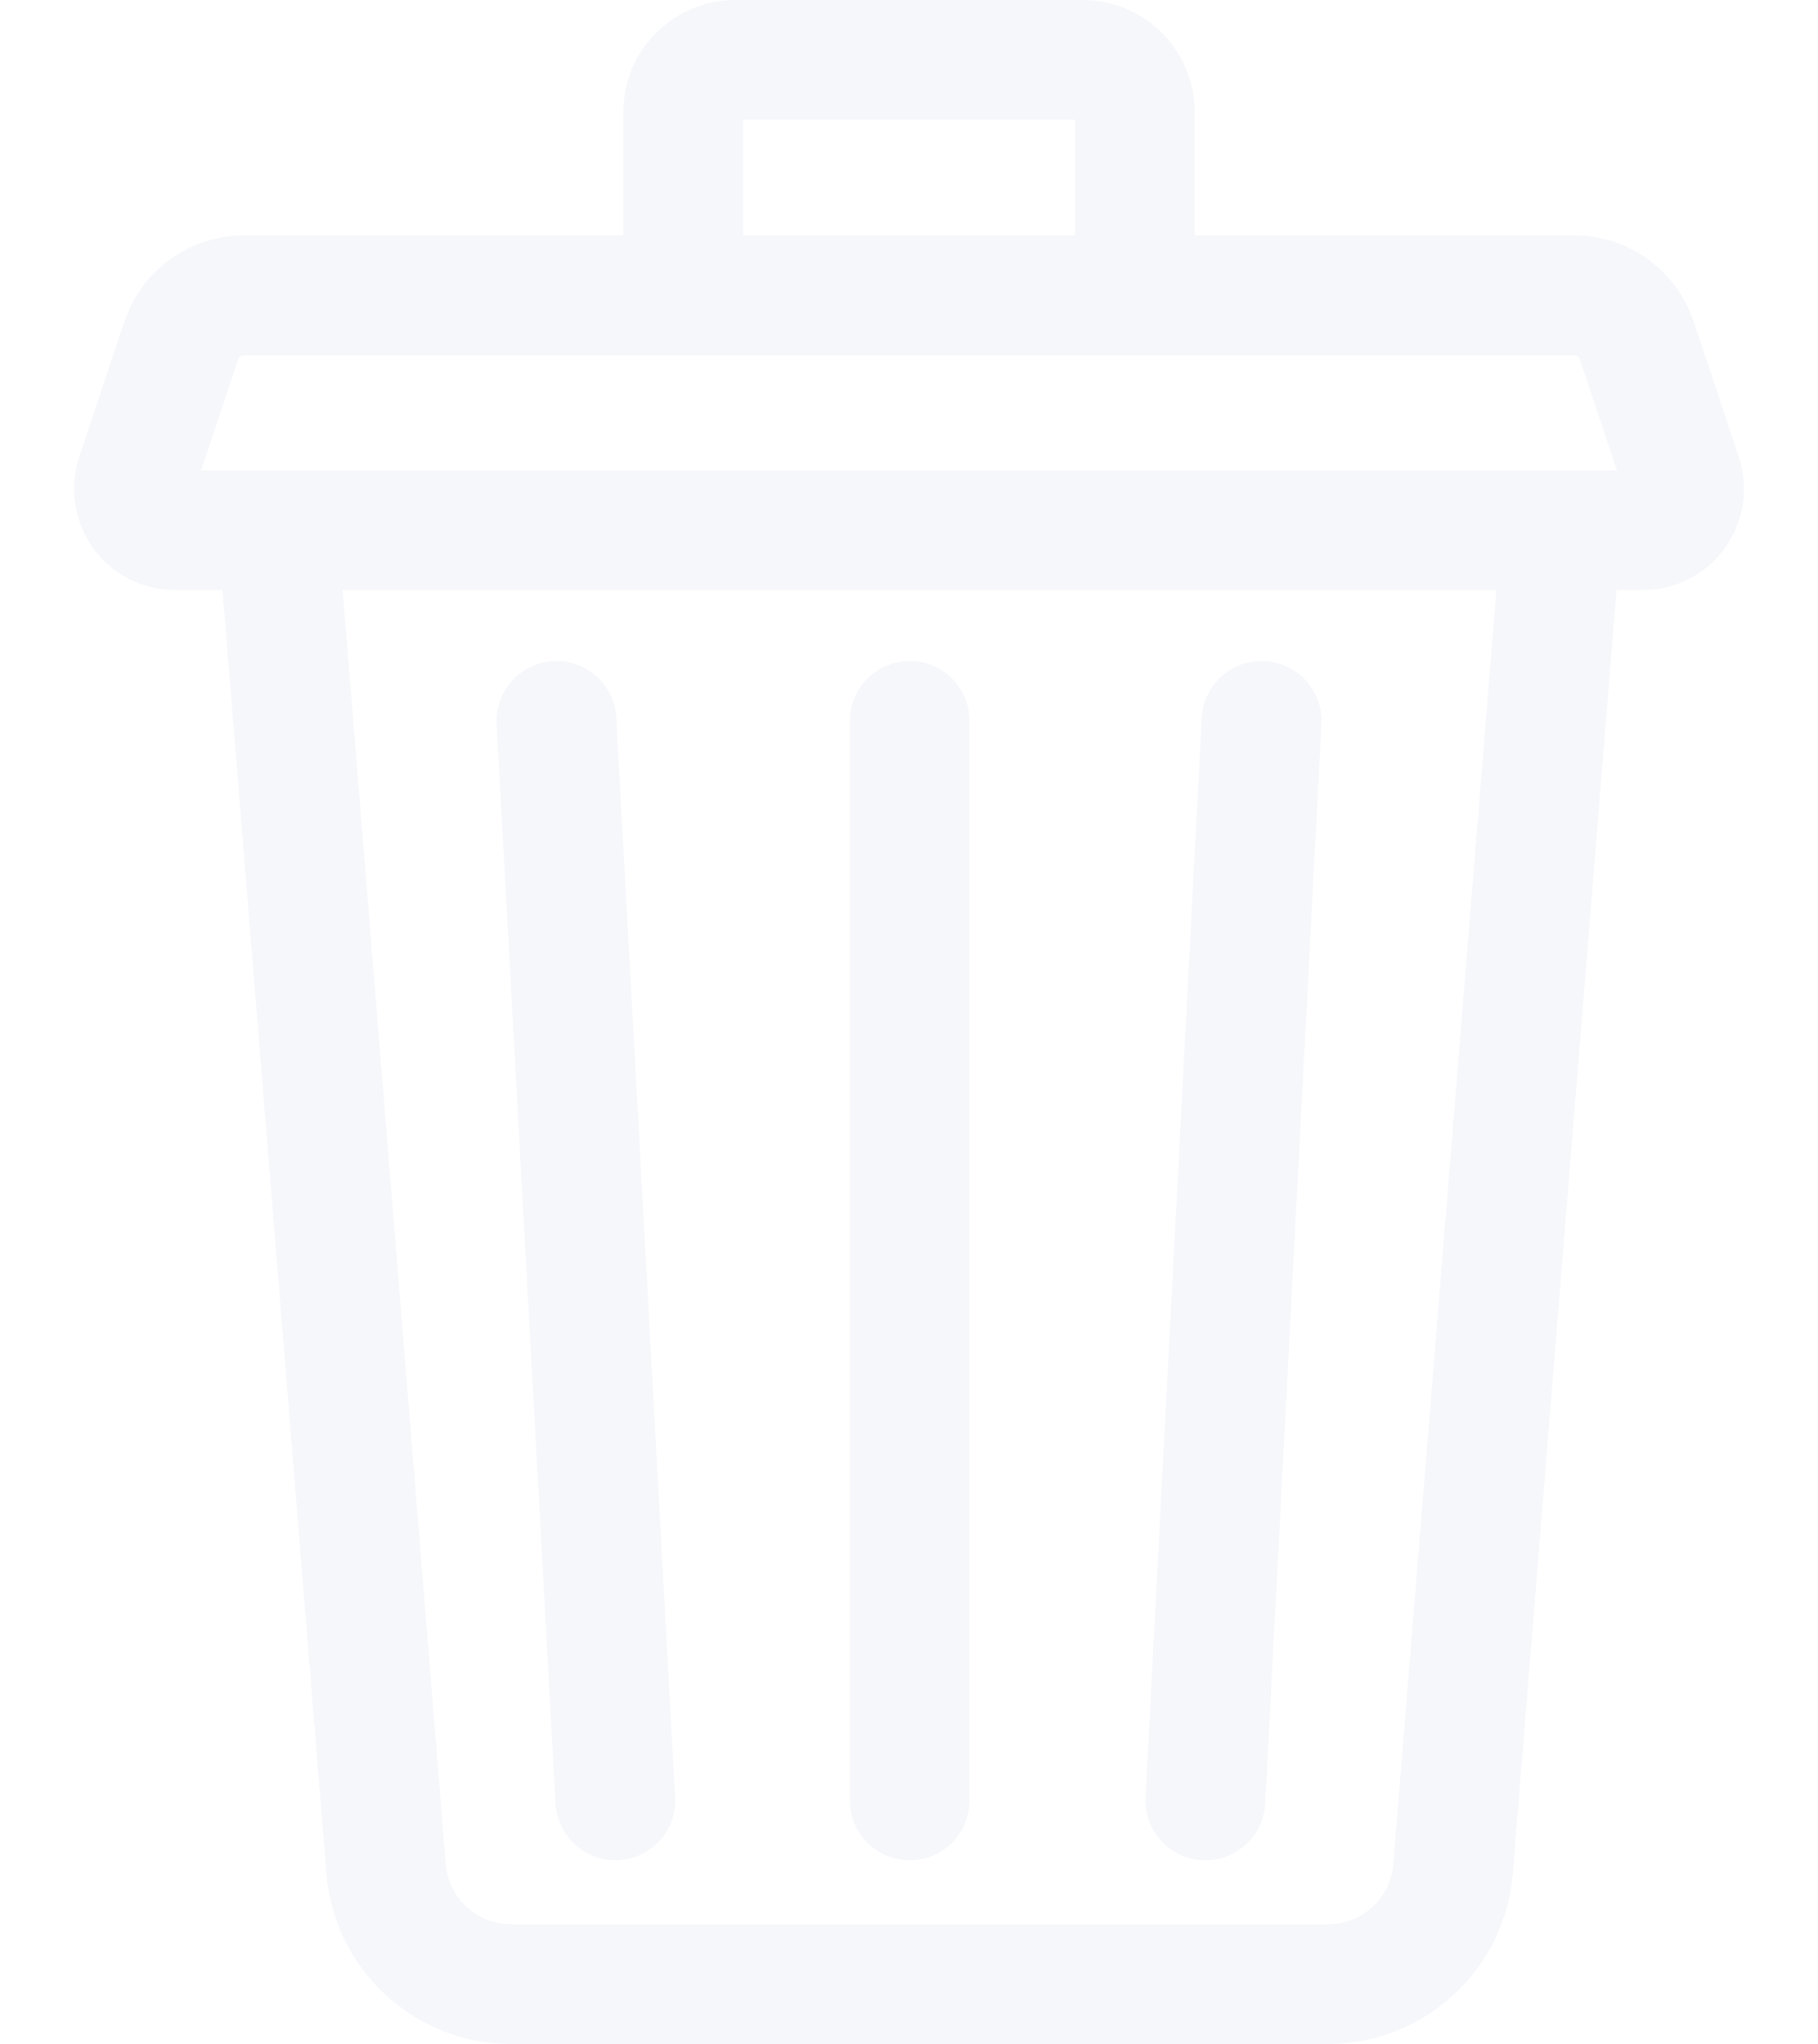
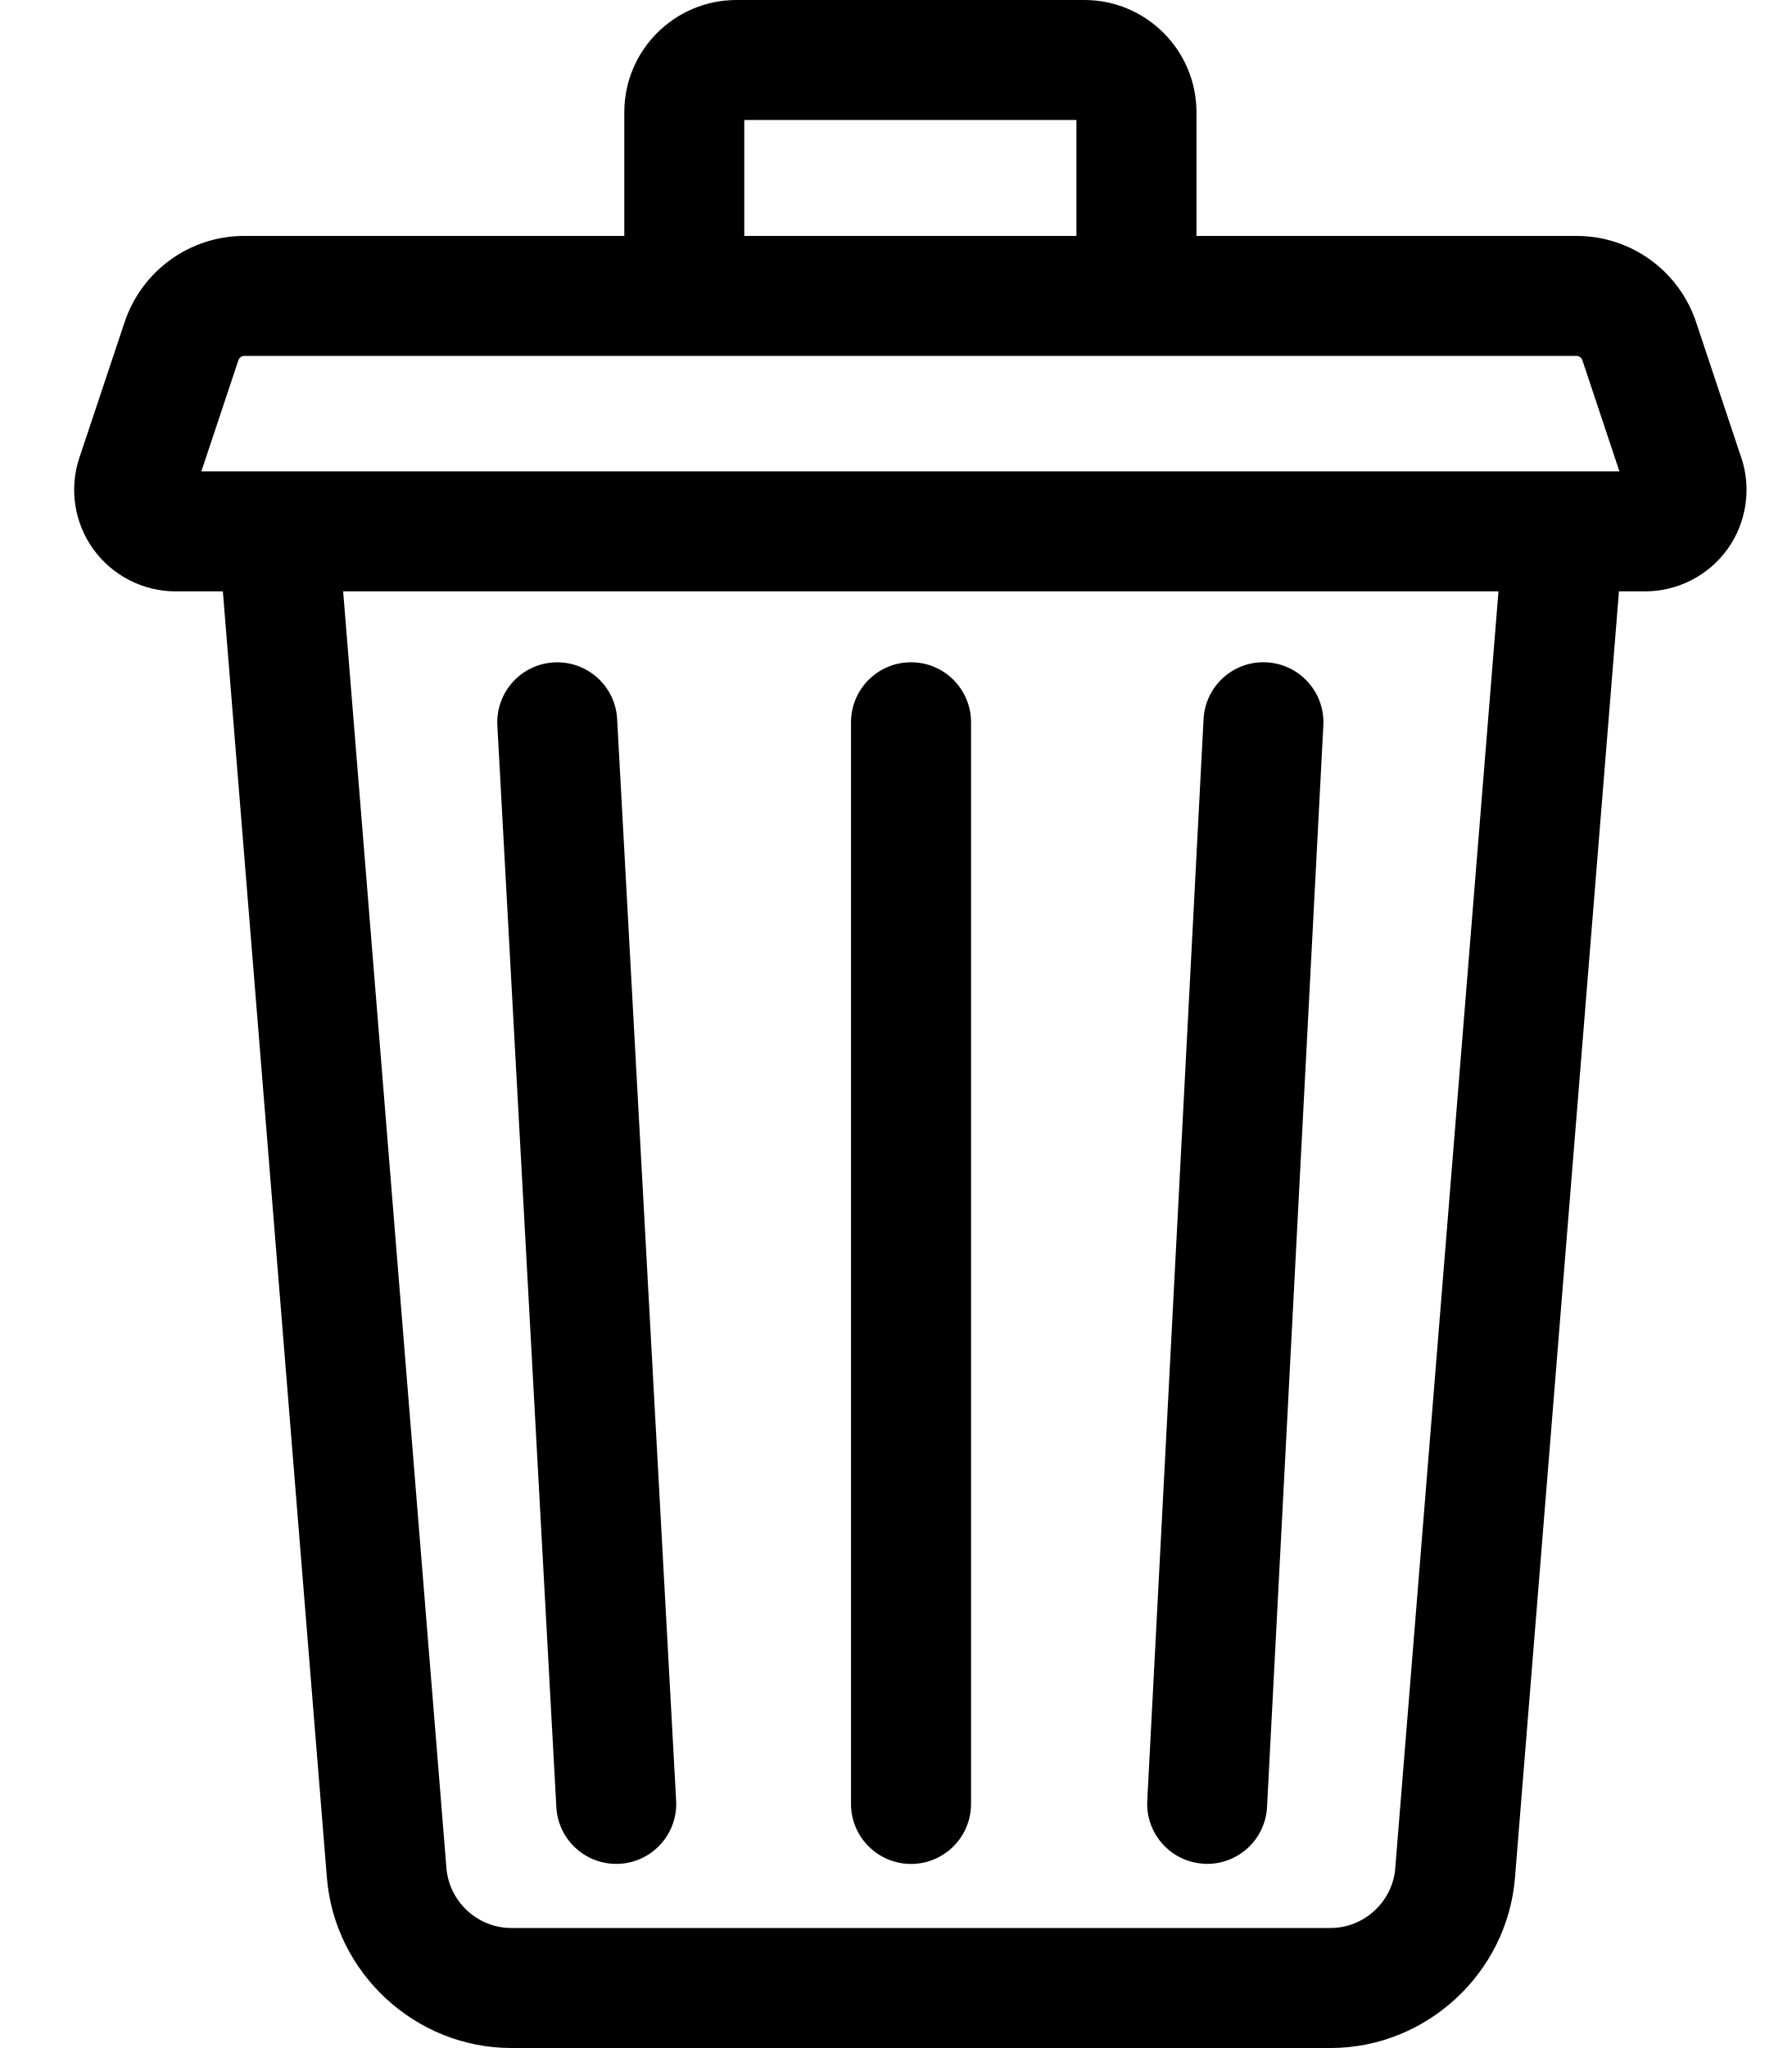
- <svg xmlns="http://www.w3.org/2000/svg" width="16" height="18" viewBox="0 0 16 18" fill="none">
-   <path d="M15.308 4.023L14.911 2.832C14.759 2.378 14.336 2.073 13.858 2.073H10.518V0.986C10.518 0.442 10.076 0 9.532 0H6.473C5.93 0 5.488 0.442 5.488 0.986V2.073H2.148C1.67 2.073 1.247 2.378 1.095 2.832L0.698 4.023C0.607 4.295 0.653 4.595 0.82 4.827C0.987 5.059 1.258 5.197 1.544 5.197H1.959L2.874 16.504C2.942 17.343 3.653 18 4.495 18H11.697C12.538 18 13.25 17.343 13.318 16.504L14.232 5.197H14.462C14.748 5.197 15.018 5.059 15.185 4.827C15.353 4.595 15.399 4.295 15.308 4.023ZM6.543 1.055H9.463V2.073H6.543V1.055ZM12.266 16.419C12.242 16.714 11.992 16.945 11.697 16.945H4.495C4.199 16.945 3.949 16.714 3.925 16.419L3.017 5.197H13.174L12.266 16.419ZM1.77 4.143L2.096 3.166C2.103 3.143 2.124 3.128 2.148 3.128H13.858C13.882 3.128 13.903 3.143 13.91 3.166L14.236 4.143H1.77Z" fill="#F6F7FB" />
-   <path d="M10.585 16.381C10.594 16.382 10.603 16.382 10.612 16.382C10.891 16.382 11.124 16.163 11.139 15.882L11.634 6.376C11.649 6.085 11.425 5.837 11.134 5.822C10.843 5.806 10.596 6.03 10.58 6.321L10.085 15.827C10.07 16.118 10.294 16.366 10.585 16.381Z" fill="#F6F7FB" />
-   <path d="M4.891 15.883C4.906 16.165 5.139 16.382 5.417 16.382C5.427 16.382 5.437 16.382 5.446 16.381C5.737 16.366 5.96 16.117 5.944 15.826L5.426 6.32C5.41 6.029 5.161 5.806 4.87 5.822C4.58 5.838 4.357 6.086 4.372 6.377L4.891 15.883Z" fill="#F6F7FB" />
-   <path d="M8.009 16.382C8.3 16.382 8.536 16.146 8.536 15.855V6.349C8.536 6.057 8.3 5.821 8.009 5.821C7.718 5.821 7.482 6.057 7.482 6.349V15.855C7.482 16.146 7.718 16.382 8.009 16.382Z" fill="#F6F7FB" />
+ <svg xmlns="http://www.w3.org/2000/svg" version="1.1" width="28" height="32" viewBox="0 0 28 32">
+   <path d="M27.214 7.153l-0.706-2.118c-0.269-0.807-1.021-1.349-1.871-1.349h-5.938v-1.933c0-0.966-0.786-1.753-1.752-1.753h-5.438c-0.966 0-1.752 0.786-1.752 1.753v1.933h-5.938c-0.85 0-1.603 0.542-1.872 1.349l-0.707 2.118c-0.161 0.482-0.079 1.016 0.218 1.428s0.778 0.659 1.286 0.659h0.739l1.626 20.1c0.121 1.491 1.386 2.66 2.882 2.66h12.804c1.495 0 2.761-1.169 2.882-2.66l1.625-20.1h0.409c0.508 0 0.989-0.246 1.286-0.658s0.379-0.947 0.218-1.429zM11.632 1.875h5.191v1.811h-5.191v-1.811zM21.807 29.189c-0.043 0.525-0.487 0.936-1.013 0.936h-12.804c-0.525 0-0.97-0.411-1.013-0.936l-1.614-19.949h18.056l-1.613 19.949zM3.147 7.365l0.579-1.737c0.013-0.040 0.051-0.067 0.093-0.067h20.818c0.042 0 0.079 0.027 0.093 0.067l0.579 1.737h-22.162z" />
+   <path d="M18.817 29.122c0.017 0.001 0.033 0.001 0.050 0.001 0.495 0 0.909-0.388 0.935-0.889l0.88-16.9c0.027-0.517-0.371-0.958-0.887-0.985-0.518-0.028-0.958 0.37-0.985 0.887l-0.88 16.9c-0.027 0.517 0.37 0.958 0.887 0.985z" />
+   <path d="M8.695 28.237c0.027 0.5 0.441 0.886 0.935 0.886 0.017 0 0.035-0 0.052-0.001 0.517-0.028 0.913-0.47 0.885-0.987l-0.922-16.9c-0.028-0.517-0.47-0.913-0.987-0.885s-0.913 0.47-0.885 0.987l0.922 16.9z" />
+   <path d="M14.238 29.124c0.518 0 0.938-0.42 0.938-0.938v-16.9c0-0.518-0.42-0.938-0.938-0.938s-0.938 0.42-0.938 0.938v16.9c0 0.518 0.42 0.938 0.938 0.938z" />
</svg>
